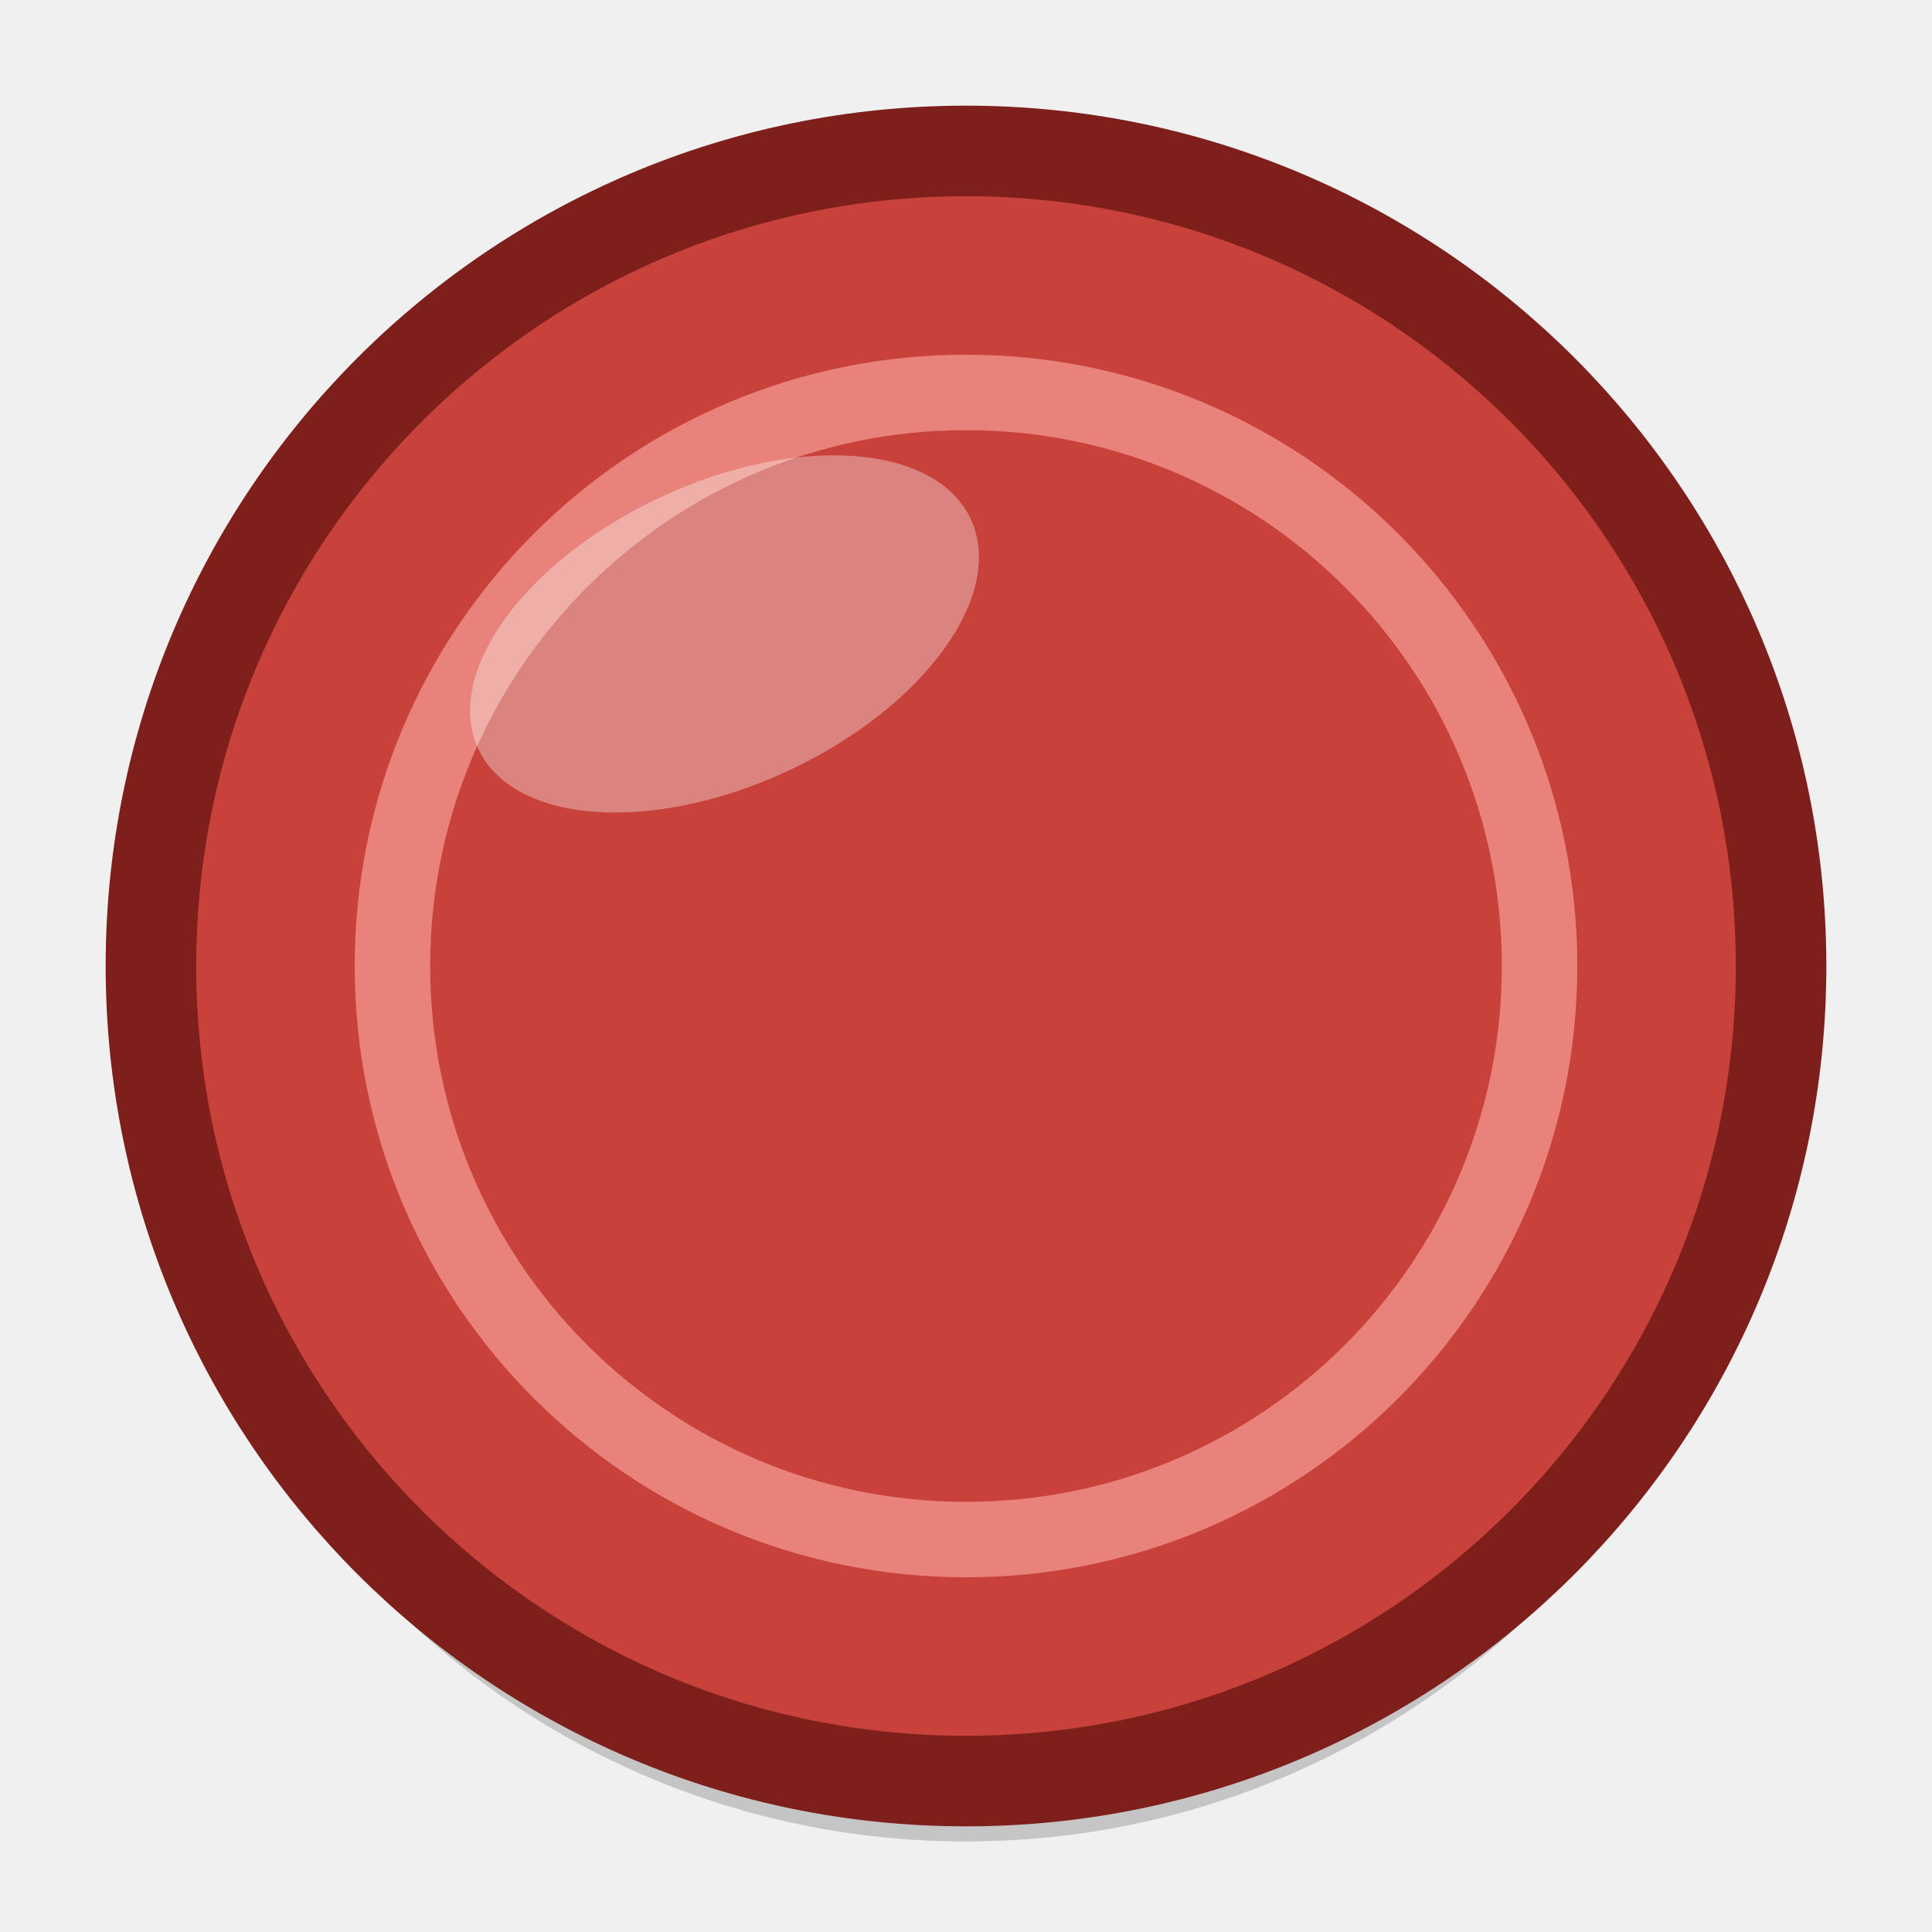
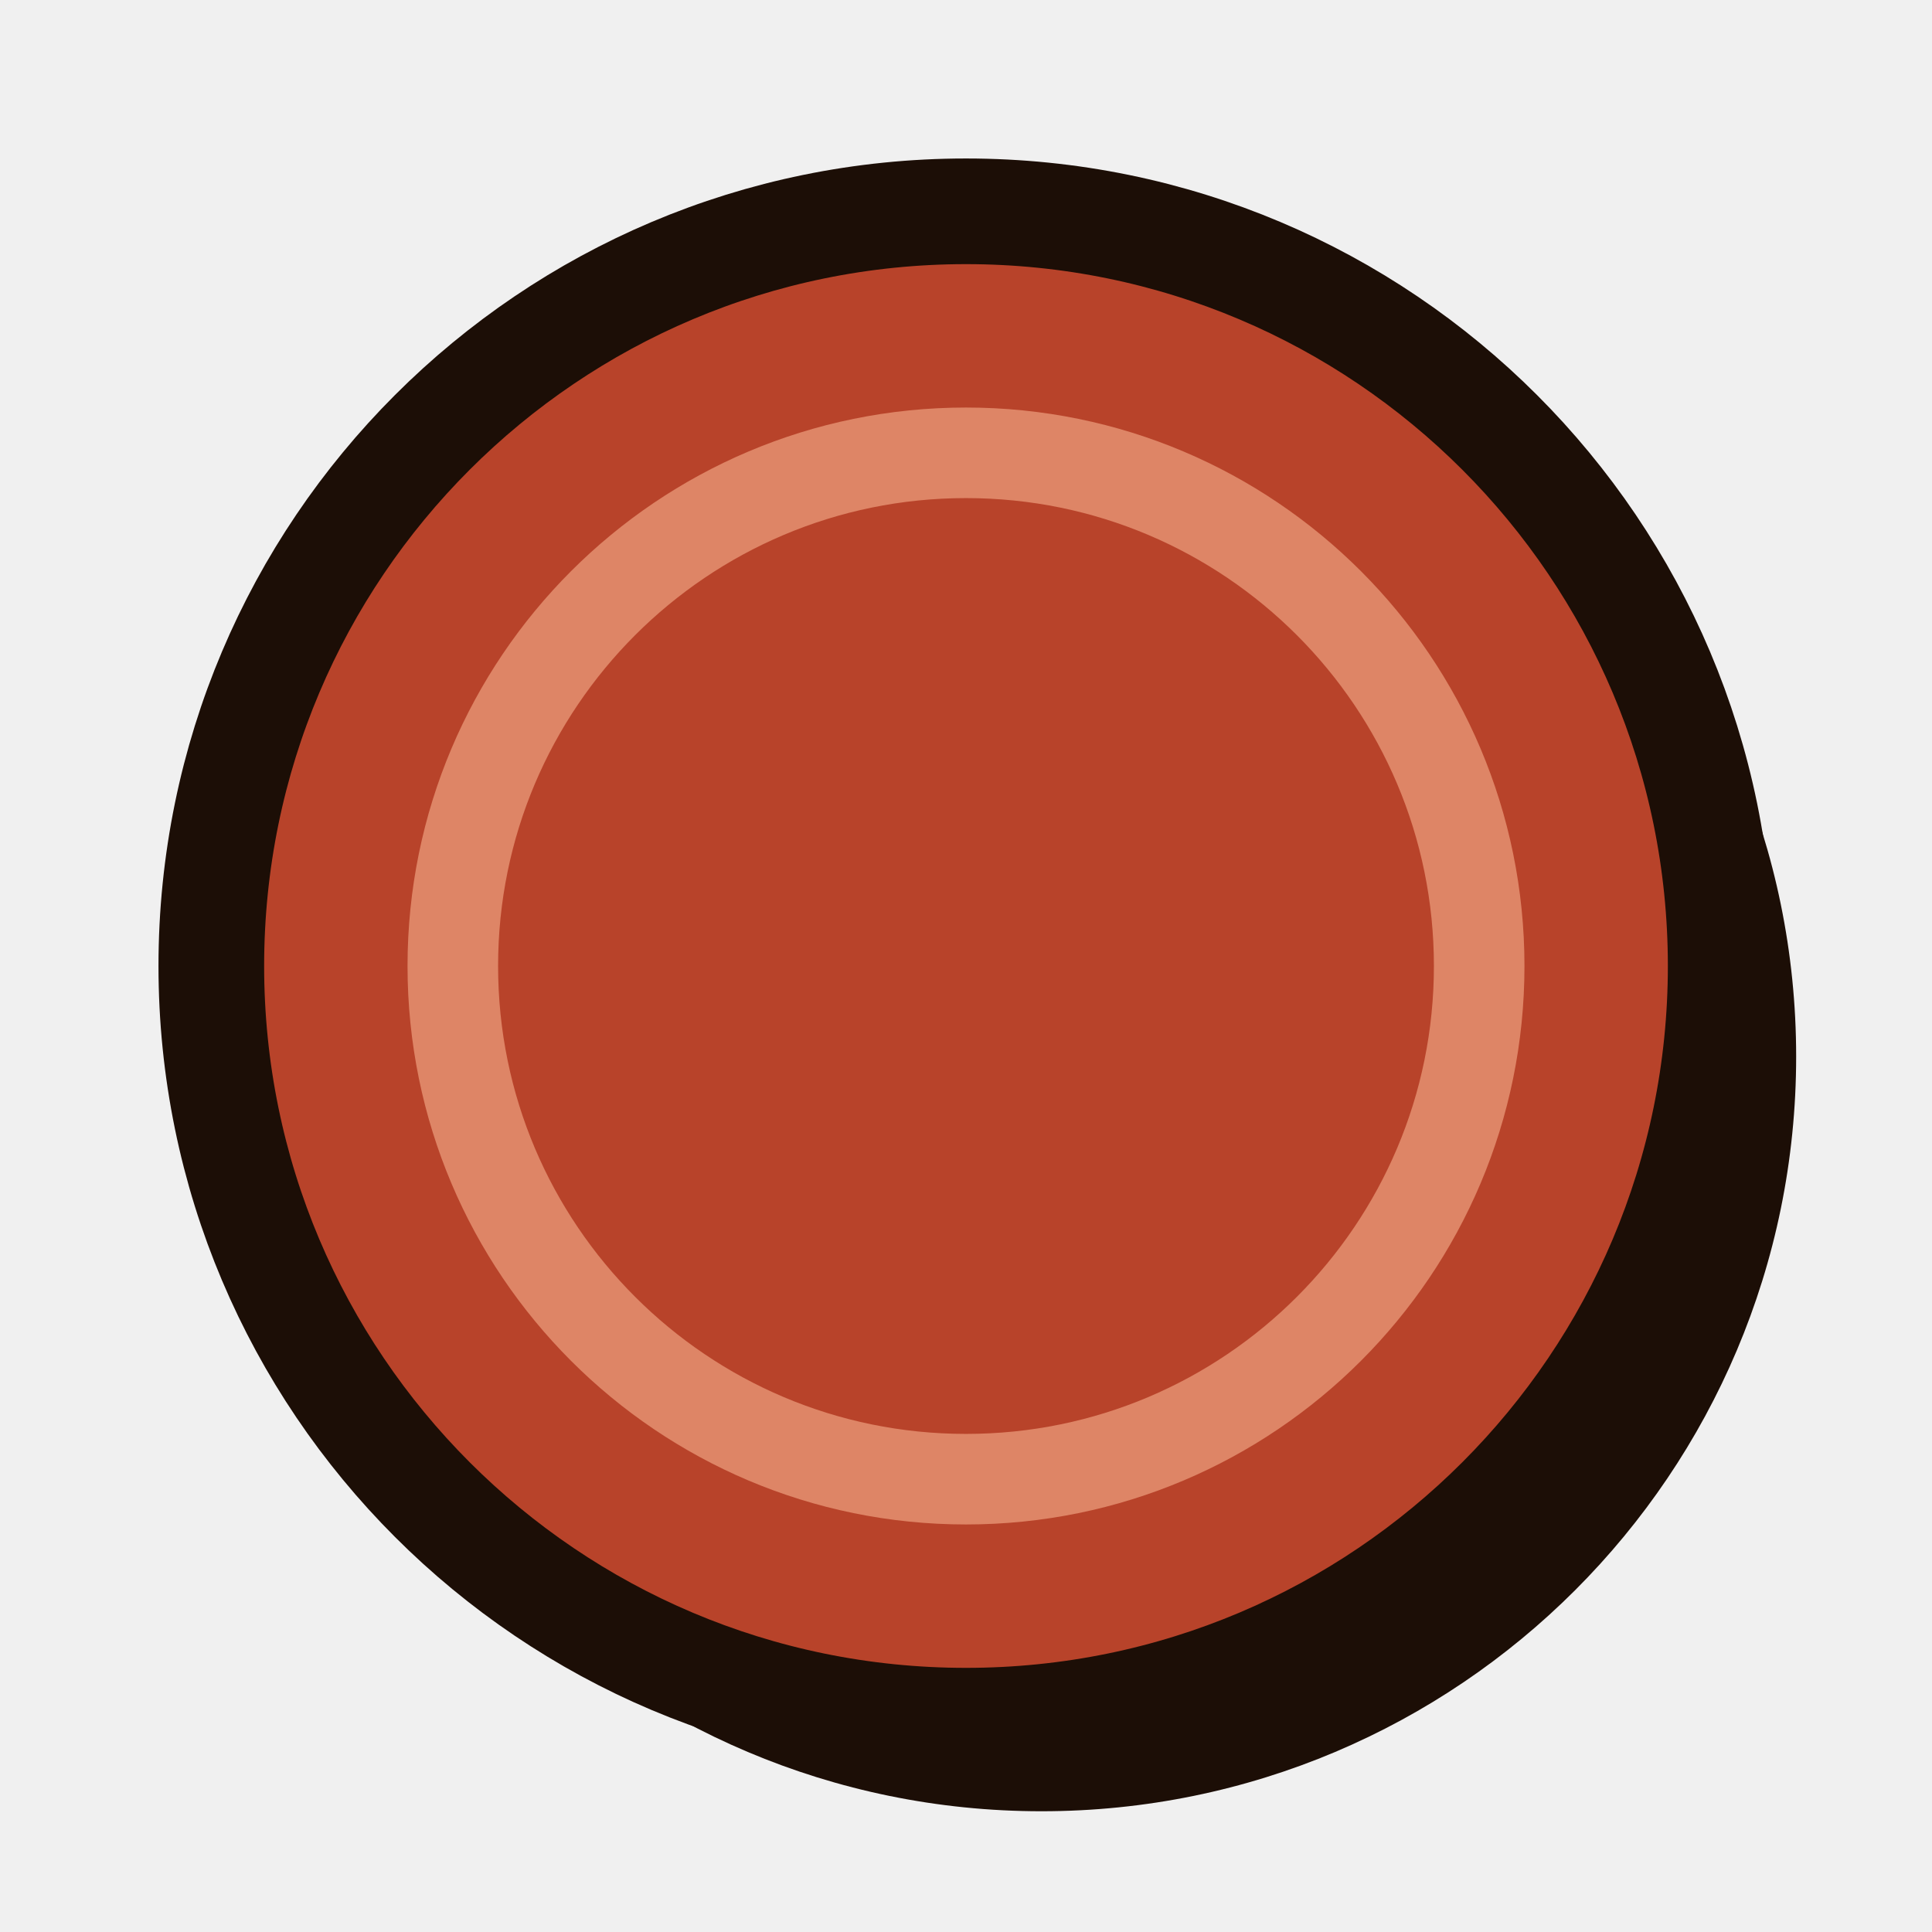
<svg xmlns="http://www.w3.org/2000/svg" viewBox="0 0 64 64">
-   <circle cx="32" cy="34" r="27" fill="#000" opacity=".18" />
-   <circle cx="32" cy="32" r="27" fill="#c8423b" stroke="#7e1f1b" stroke-width="3" />
-   <circle cx="32" cy="32" r="19" fill="none" stroke="#e8827b" stroke-width="2.5" />
-   <ellipse cx="24" cy="21" rx="9" ry="5" fill="#fff" opacity=".35" transform="rotate(-25 24 21)" />
+   <circle cx="34.5" cy="35" r="25" fill="#1c0e06" />
+   <circle cx="32" cy="32" r="25" fill="#b8432a" stroke="#1c0e06" stroke-width="3.5" />
+   <circle cx="32" cy="32" r="17" fill="none" stroke="#de8566" stroke-width="3" />
</svg>
